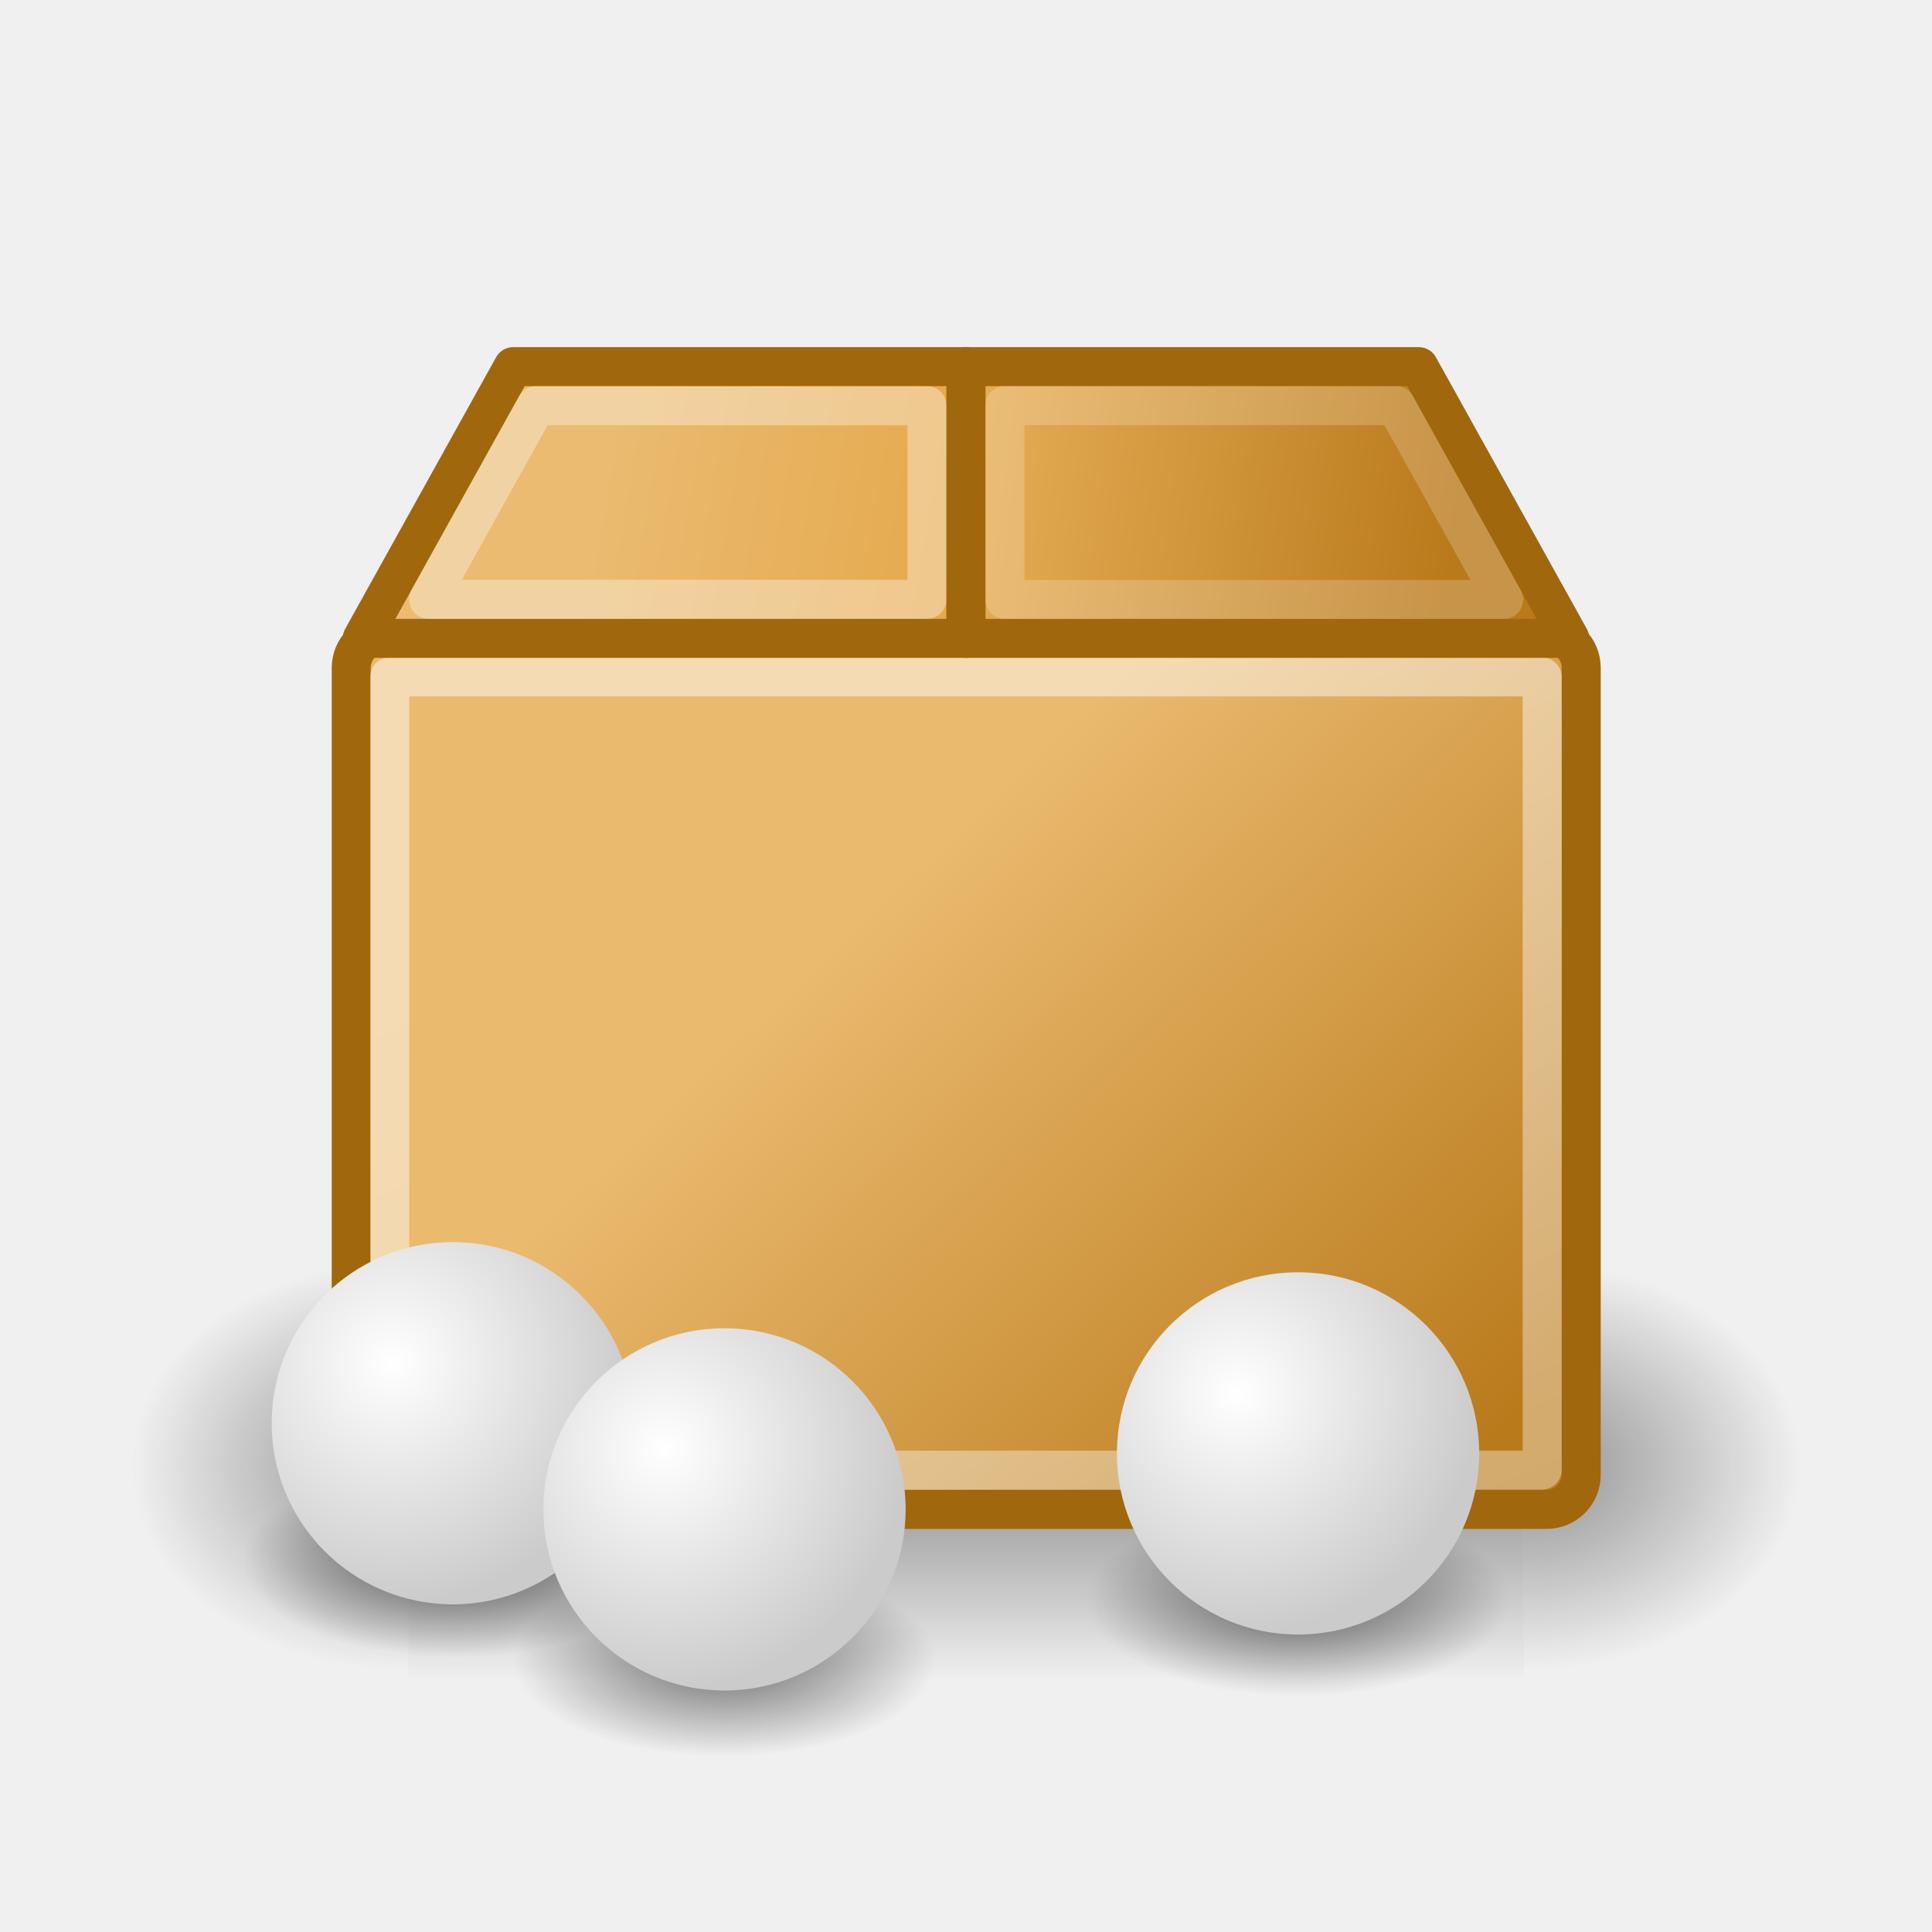
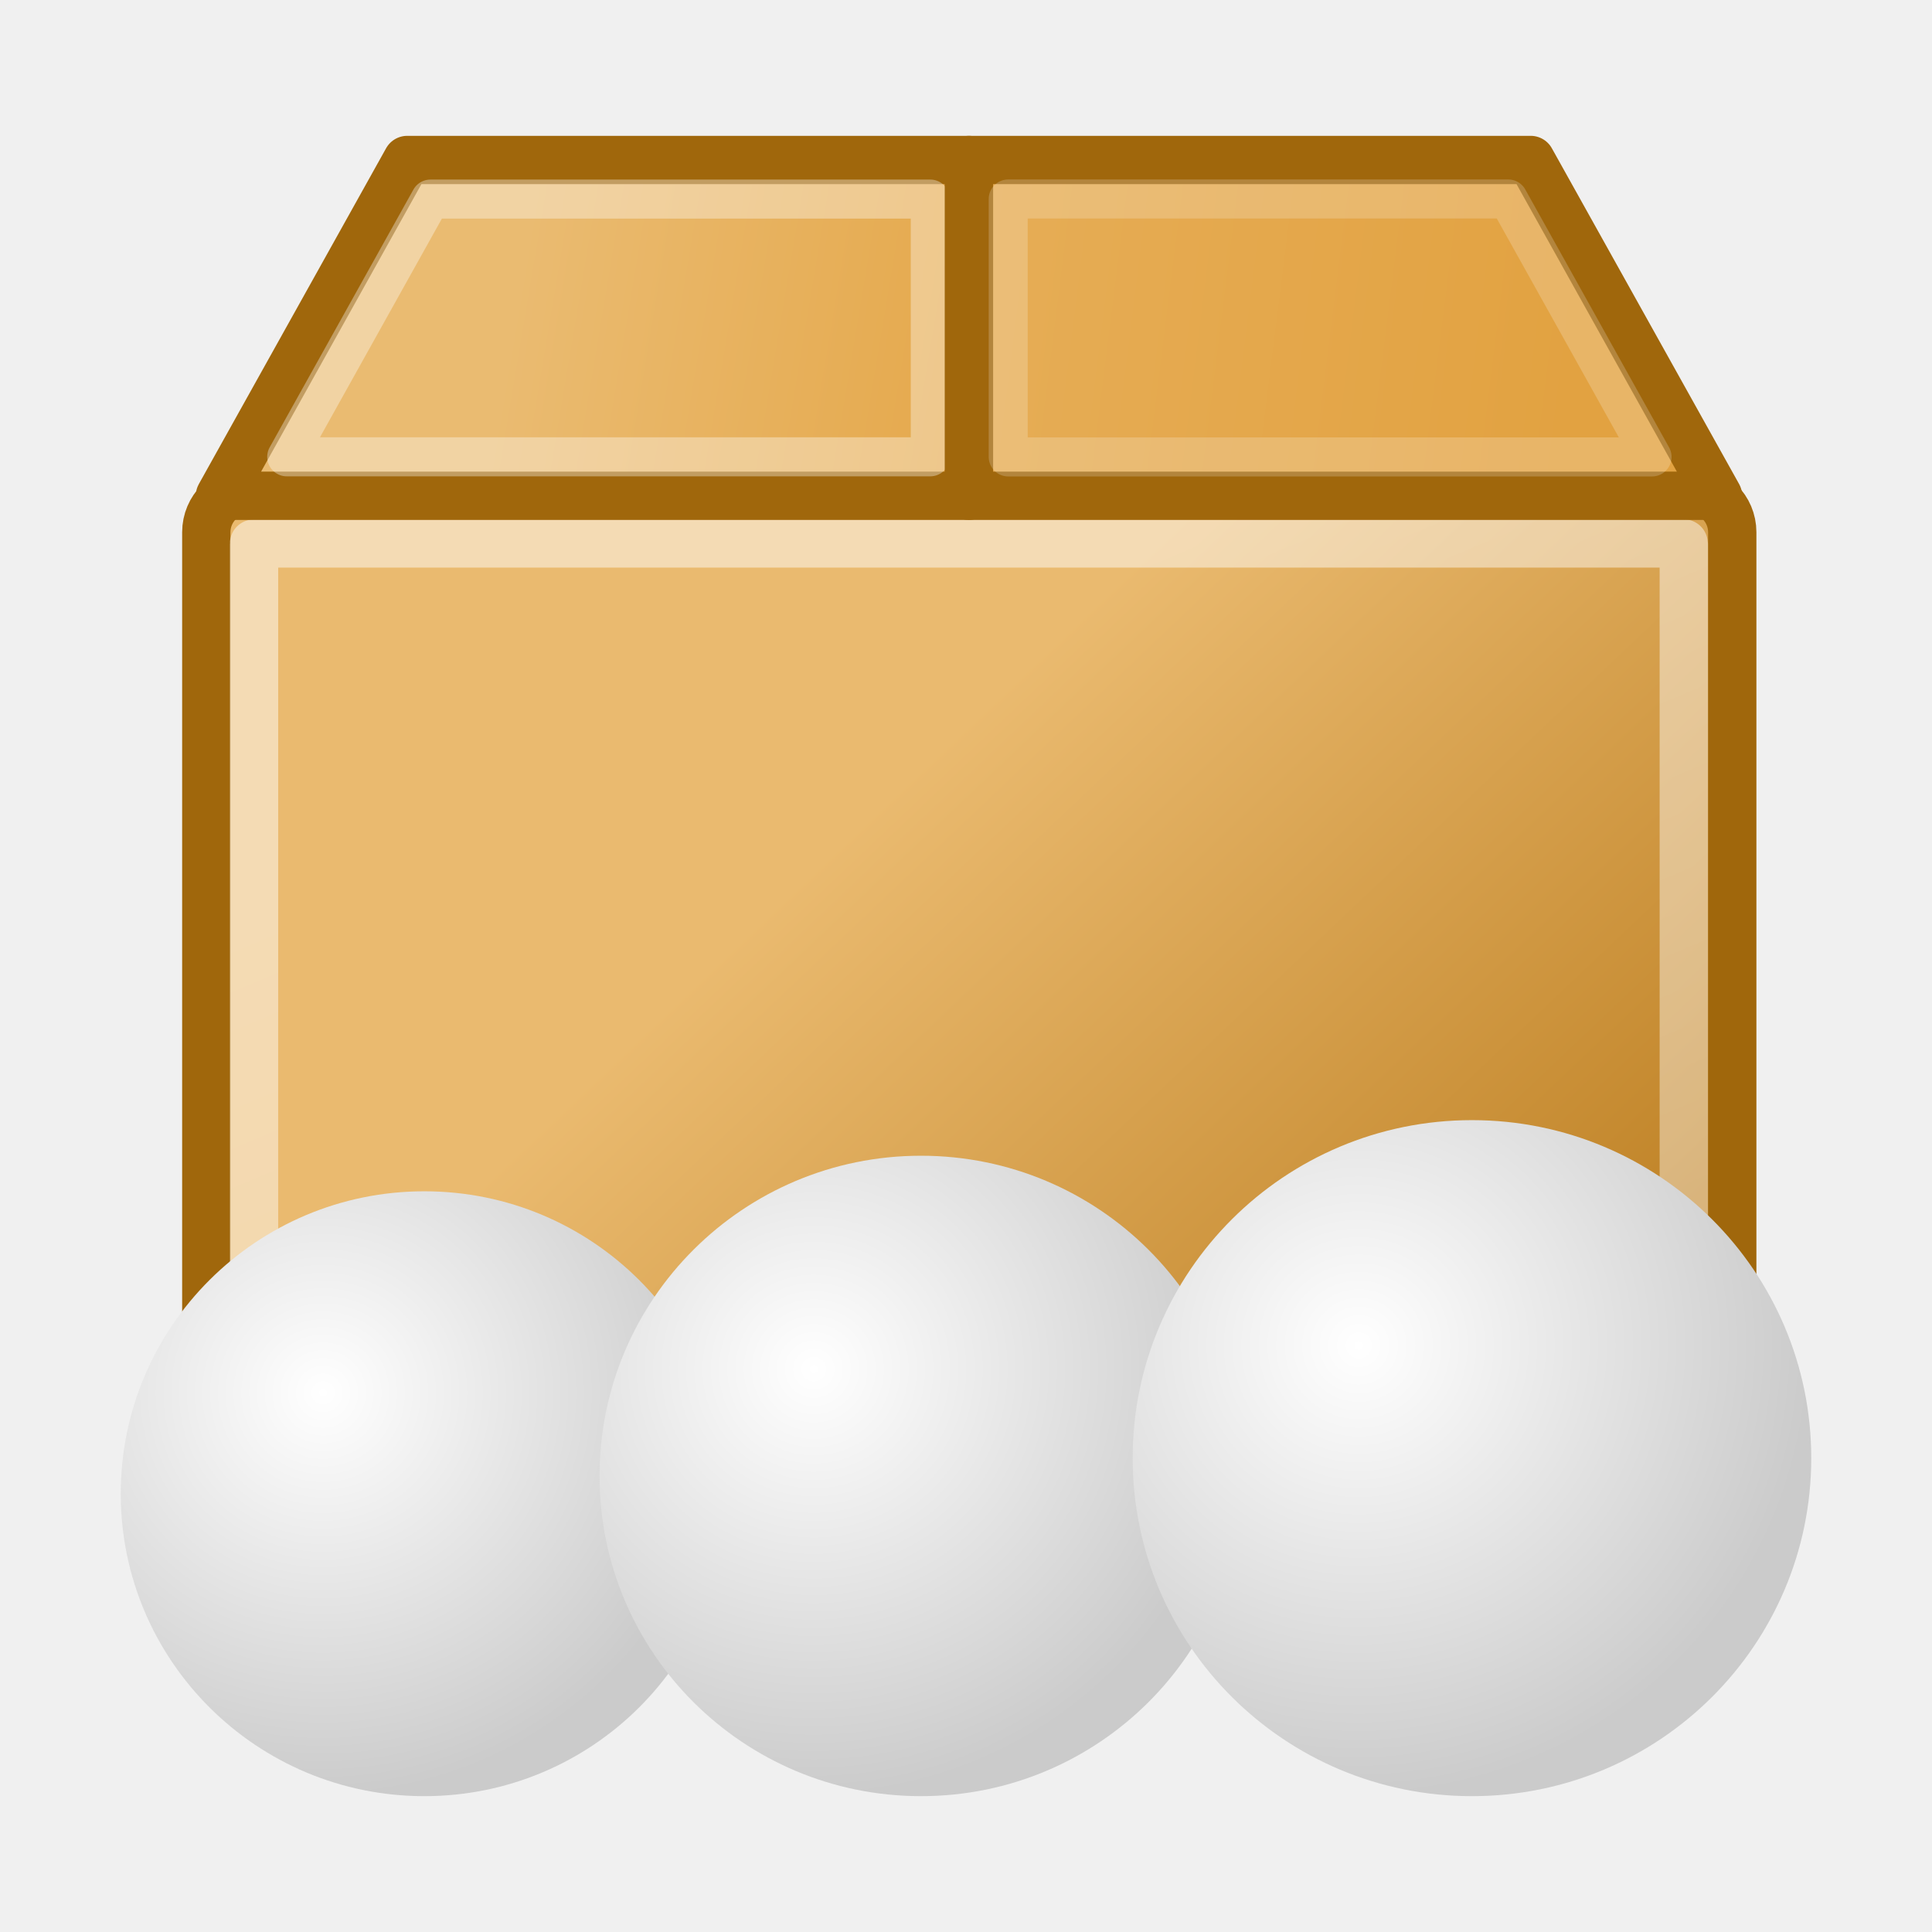
<svg xmlns="http://www.w3.org/2000/svg" xmlns:xlink="http://www.w3.org/1999/xlink" id="svg2963" height="128" width="128" version="1.1">
  <defs id="defs3">
    <linearGradient id="linearGradient1">
      <stop style="stop-color:#ffffff;stop-opacity:1;" offset="0" id="stop1" />
      <stop style="stop-color:#cbcbcb;stop-opacity:1;" offset="1" id="stop2" />
    </linearGradient>
    <linearGradient id="linearGradient5">
      <stop style="stop-color:#e6ad56;stop-opacity:1;" offset="0" id="stop5" />
-       <stop style="stop-color:#b97a1b;stop-opacity:1;" offset="1" id="stop6" />
+       <stop style="stop-color:#e2a241;stop-opacity:1;" offset="1" id="stop6" />
    </linearGradient>
    <linearGradient id="linearGradient3">
      <stop style="stop-color:#eabb71;stop-opacity:1;" offset="0" id="stop3" />
      <stop style="stop-color:#e5a94d;stop-opacity:1;" offset="1" id="stop4" />
    </linearGradient>
-     <radialGradient xlink:href="#linearGradient5060" id="radialGradient6719" gradientUnits="userSpaceOnUse" gradientTransform="matrix(-2.774389,0,0,1.969706,112.7623,-872.8854)" cx="605.714" cy="486.648" fx="605.714" fy="486.648" r="117.143" />
-     <linearGradient id="linearGradient5060">
-       <stop style="stop-color:black;stop-opacity:1;" offset="0" id="stop5062" />
-       <stop style="stop-color:black;stop-opacity:0;" offset="1" id="stop5064" />
-     </linearGradient>
-     <radialGradient xlink:href="#linearGradient5060" id="radialGradient6717" gradientUnits="userSpaceOnUse" gradientTransform="matrix(2.774389,0,0,1.969706,-1891.633,-872.8854)" cx="605.714" cy="486.648" fx="605.714" fy="486.648" r="117.143" />
    <linearGradient id="linearGradient5048">
      <stop style="stop-color:black;stop-opacity:0;" offset="0" id="stop5050" />
      <stop id="stop5056" offset="0.5" style="stop-color:black;stop-opacity:1;" />
      <stop style="stop-color:black;stop-opacity:0;" offset="1" id="stop5052" />
    </linearGradient>
-     <linearGradient xlink:href="#linearGradient5048" id="linearGradient6715" gradientUnits="userSpaceOnUse" gradientTransform="matrix(2.774389,0,0,1.969706,-1892.179,-872.8854)" x1="302.857" y1="366.648" x2="302.857" y2="609.505" />
    <linearGradient id="linearGradient2869">
      <stop style="stop-color:#ffffff;stop-opacity:1;" offset="0" id="stop2871" />
      <stop style="stop-color:#cccccc;stop-opacity:1;" offset="1" id="stop2873" />
    </linearGradient>
    <linearGradient id="linearGradient4995">
      <stop id="stop4997" offset="0" style="stop-color:#de9523;stop-opacity:1;" />
      <stop id="stop4999" offset="1" style="stop-color:#a36d18;stop-opacity:1;" />
    </linearGradient>
    <linearGradient id="linearGradient4987">
      <stop id="stop4989" offset="0" style="stop-color:#a0670c;stop-opacity:1;" />
      <stop id="stop4991" offset="1" style="stop-color:#a0670c;stop-opacity:0;" />
    </linearGradient>
    <linearGradient id="linearGradient4979">
      <stop id="stop4981" offset="0" style="stop-color:#fbf0e0;stop-opacity:1;" />
      <stop id="stop4983" offset="1" style="stop-color:#f0ce99;stop-opacity:1;" />
    </linearGradient>
    <linearGradient id="linearGradient4946">
      <stop id="stop4948" offset="0" style="stop-color:#000000;stop-opacity:1;" />
      <stop id="stop4950" offset="1" style="stop-color:#000000;stop-opacity:0;" />
    </linearGradient>
    <linearGradient id="linearGradient4222">
      <stop id="stop4224" offset="0" style="stop-color:#ffffff;stop-opacity:1;" />
      <stop id="stop4226" offset="1" style="stop-color:#ffffff;stop-opacity:0.686;" />
    </linearGradient>
    <linearGradient id="linearGradient4210">
      <stop id="stop4212" offset="0" style="stop-color:#eaba6f;stop-opacity:1;" />
      <stop id="stop4214" offset="1" style="stop-color:#b97a1b;stop-opacity:1;" />
    </linearGradient>
    <linearGradient id="linearGradient4192">
      <stop id="stop4194" offset="0" style="stop-color:#e9b96e;stop-opacity:1;" />
      <stop id="stop4196" offset="1" style="stop-color:#f1d19e;stop-opacity:1;" />
    </linearGradient>
    <linearGradient id="linearGradient4182">
      <stop id="stop4184" offset="0" style="stop-color:#a36d18;stop-opacity:1;" />
      <stop id="stop4186" offset="1" style="stop-color:#d79020;stop-opacity:1;" />
    </linearGradient>
    <radialGradient xlink:href="#linearGradient4946" id="radialGradient2252" gradientUnits="userSpaceOnUse" gradientTransform="matrix(1,0,0,0.333333,0,23.58206)" cx="22.93" cy="35.373" fx="22.93" fy="35.373" r="17.577" />
    <linearGradient xlink:href="#linearGradient4979" id="linearGradient2269" gradientUnits="userSpaceOnUse" x1="30.062" y1="13.445" x2="17.696" y2="12.334" gradientTransform="matrix(2.549276,0,0,2.620934,4.215461,1.09434)" />
-     <linearGradient xlink:href="#linearGradient4182" id="linearGradient2280" gradientUnits="userSpaceOnUse" gradientTransform="matrix(2.549276,0,0,2.723632,4.215461,-0.7195659)" x1="16.149" y1="12.637" x2="34.194" y2="12.637" />
-     <linearGradient xlink:href="#linearGradient4987" id="linearGradient2282" gradientUnits="userSpaceOnUse" x1="21.907" y1="9.758" x2="22.072" y2="16.021" gradientTransform="matrix(2.549276,0,0,2.620934,4.215461,-0.6132333)" />
-     <linearGradient xlink:href="#linearGradient4222" id="linearGradient2285" gradientUnits="userSpaceOnUse" x1="18.707" y1="19.912" x2="30.015" y2="47.388" gradientTransform="matrix(2.549276,0,0,2.620934,4.215461,-0.6132333)" />
-     <linearGradient xlink:href="#linearGradient4210" id="linearGradient2288" gradientUnits="userSpaceOnUse" x1="23.452" y1="20.949" x2="37.573" y2="36.211" gradientTransform="matrix(2.549276,0,0,2.620934,4.215461,-0.6132333)" />
-     <linearGradient xlink:href="#linearGradient3" id="linearGradient4" x1="40" y1="32" x2="64" y2="36" gradientUnits="userSpaceOnUse" gradientTransform="translate(0,-1.707573)" />
-     <linearGradient xlink:href="#linearGradient5" id="linearGradient6" x1="64" y1="36" x2="96" y2="40" gradientUnits="userSpaceOnUse" gradientTransform="translate(0,-1.707573)" />
-     <radialGradient xlink:href="#linearGradient1" id="radialGradient2" cx="65.125" cy="68" fx="65.125" fy="68" r="12" gradientUnits="userSpaceOnUse" gradientTransform="matrix(1.333333,0,0,1.333333,-60.83333,-0.3742399)" />
-     <radialGradient xlink:href="#linearGradient1" id="radialGradient2-3" cx="65.125" cy="68" fx="65.125" fy="68" r="12" gradientUnits="userSpaceOnUse" gradientTransform="matrix(1.333333,0,0,1.333333,-42.83333,5.333325)" />
-     <radialGradient xlink:href="#linearGradient1" id="radialGradient2-2" cx="65.125" cy="68" fx="65.125" fy="68" r="12" gradientUnits="userSpaceOnUse" gradientTransform="matrix(1.333333,0,0,1.333333,-4.833333,1.62576)" />
-     <radialGradient xlink:href="#linearGradient5060" id="radialGradient23425" cx="23.335" cy="41.636" fx="23.335" fy="41.636" r="22.627" gradientTransform="matrix(0.6187185,0,0,0.2828427,71.5625,94.22355)" gradientUnits="userSpaceOnUse" />
-     <radialGradient xlink:href="#linearGradient5060" id="radialGradient23425-6" cx="23.335" cy="41.636" fx="23.335" fy="41.636" r="22.627" gradientTransform="matrix(0.6187185,0,0,0.2828427,33.5625,98.22355)" gradientUnits="userSpaceOnUse" />
-     <radialGradient xlink:href="#linearGradient5060" id="radialGradient23425-6-6" cx="23.335" cy="41.636" fx="23.335" fy="41.636" r="22.627" gradientTransform="matrix(0.6187185,0,0,0.2828427,15.6875,91.63605)" gradientUnits="userSpaceOnUse" />
+     <linearGradient xlink:href="#linearGradient4182" id="linearGradient2280" gradientUnits="userSpaceOnUse" gradientTransform="matrix(3.162659,0,0,3.366195,-9.972147,-20.31248)" x1="16.149" y1="12.637" x2="34.194" y2="12.637" />
+     <linearGradient xlink:href="#linearGradient4987" id="linearGradient2282" gradientUnits="userSpaceOnUse" x1="21.907" y1="9.758" x2="22.072" y2="16.021" gradientTransform="matrix(3.162659,0,0,3.239267,-9.972147,-20.18106)" />
+     <linearGradient xlink:href="#linearGradient4222" id="linearGradient2285" gradientUnits="userSpaceOnUse" x1="18.707" y1="19.912" x2="30.015" y2="47.388" gradientTransform="matrix(3.162659,0,0,3.239267,-9.972147,-20.18106)" />
+     <linearGradient xlink:href="#linearGradient4210" id="linearGradient2288" gradientUnits="userSpaceOnUse" x1="23.452" y1="20.949" x2="37.573" y2="36.211" gradientTransform="matrix(3.162659,0,0,3.239267,-9.972147,-20.18106)" />
+     <linearGradient xlink:href="#linearGradient3" id="linearGradient4" x1="40" y1="32" x2="64" y2="36" gradientUnits="userSpaceOnUse" gradientTransform="matrix(1.240611,0,0,1.235921,-15.20189,-21.53358)" />
+     <linearGradient xlink:href="#linearGradient5" id="linearGradient6" x1="64" y1="36" x2="96" y2="40" gradientUnits="userSpaceOnUse" gradientTransform="matrix(1.240611,0,0,1.235921,-15.20189,-21.53358)" />
+     <radialGradient xlink:href="#linearGradient1" id="radialGradient2" cx="65.125" cy="68" fx="65.125" fy="68" r="12" gradientUnits="userSpaceOnUse" gradientTransform="matrix(2.366198,0,0,2.357254,-100.1796,-69.58032)" />
+     <radialGradient xlink:href="#linearGradient1" id="radialGradient2-3" cx="65.125" cy="68" fx="65.125" fy="68" r="12" gradientUnits="userSpaceOnUse" gradientTransform="matrix(2.234742,0,0,2.226295,-124.1291,-59.10359)" />
+     <radialGradient xlink:href="#linearGradient1" id="radialGradient2-2" cx="65.125" cy="68" fx="65.125" fy="68" r="12" gradientUnits="userSpaceOnUse" gradientTransform="matrix(2.497653,0,0,2.488212,-72.63148,-80.05698)" />
  </defs>
  <g id="layer1">
-     <g style="display:inline" transform="matrix(0.05516063,0,0,0.05853367,113.0618,92.11326)" id="g6707">
-       <rect style="color:#000000;display:inline;overflow:visible;visibility:visible;opacity:0.402;fill:url(#linearGradient6715);fill-opacity:1;fill-rule:nonzero;stroke:none;stroke-width:1;stroke-linecap:round;stroke-linejoin:miter;stroke-miterlimit:4;stroke-dasharray:none;stroke-dashoffset:0;stroke-opacity:1;marker:none;marker-start:none;marker-mid:none;marker-end:none" id="rect6709" width="1339.633" height="478.357" x="-1559.252" y="-150.697" />
-       <path style="color:#000000;display:inline;overflow:visible;visibility:visible;opacity:0.402;fill:url(#radialGradient6717);fill-opacity:1;fill-rule:nonzero;stroke:none;stroke-width:1;stroke-linecap:round;stroke-linejoin:miter;stroke-miterlimit:4;stroke-dasharray:none;stroke-dashoffset:0;stroke-opacity:1;marker:none;marker-start:none;marker-mid:none;marker-end:none" d="m -219.619,-150.68 c 0,0 0,478.331 0,478.331 142.874,0.9 345.4,-107.17 345.4,-239.196 0,-132.027 -159.437,-239.135 -345.4,-239.135 z" id="path6711" />
-       <path id="path6713" d="m -1559.252,-150.68 c 0,0 0,478.331 0,478.331 -142.874,0.9 -345.4,-107.17 -345.4,-239.196 0,-132.027 159.437,-239.135 345.4,-239.135 z" style="color:#000000;display:inline;overflow:visible;visibility:visible;opacity:0.402;fill:url(#radialGradient6719);fill-opacity:1;fill-rule:nonzero;stroke:none;stroke-width:1;stroke-linecap:round;stroke-linejoin:miter;stroke-miterlimit:4;stroke-dasharray:none;stroke-dashoffset:0;stroke-opacity:1;marker:none;marker-start:none;marker-mid:none;marker-end:none" />
-     </g>
-     <rect ry="2.291" rx="2.291" y="41.954" x="23.27" height="58.046" width="81.49" id="rect3115" style="color:#000000;display:inline;overflow:visible;visibility:visible;opacity:1;fill:url(#linearGradient2288);fill-opacity:1;fill-rule:nonzero;stroke:#a0670c;stroke-width:2.585;stroke-linecap:butt;stroke-linejoin:miter;stroke-miterlimit:4;stroke-dasharray:none;stroke-dashoffset:0;stroke-opacity:1;marker:none;marker-start:none;marker-mid:none;marker-end:none" />
-     <rect style="color:#000000;display:inline;overflow:visible;visibility:visible;opacity:0.481;fill:none;fill-opacity:1;fill-rule:nonzero;stroke:url(#linearGradient2285);stroke-width:2.585;stroke-linecap:butt;stroke-linejoin:miter;stroke-miterlimit:4;stroke-dasharray:none;stroke-dashoffset:0;stroke-opacity:1;marker:none;marker-start:none;marker-mid:none;marker-end:none" id="rect4220" width="76.354" height="52.554" x="25.819" y="44.847" rx="0.008" ry="0.008" />
-     <path id="path4162" d="M 26.572,42.756 36.111,25.015 87.361,24.64 100.668,42.394 Z" style="display:inline;fill:url(#linearGradient2280);fill-opacity:1;fill-rule:evenodd;stroke:url(#linearGradient2282);stroke-width:2.585;stroke-linecap:butt;stroke-linejoin:miter;stroke-miterlimit:4;stroke-dasharray:none;stroke-opacity:1" />
-     <path style="color:#000000;display:inline;overflow:visible;visibility:visible;opacity:1;fill:url(#linearGradient4);fill-rule:nonzero;stroke:#a0670c;stroke-width:2.585;stroke-linecap:round;stroke-linejoin:round;stroke-miterlimit:4;stroke-dasharray:none;stroke-dashoffset:0;stroke-opacity:1;marker:none;marker-start:none;marker-mid:none;marker-end:none" d="m 24,42.292 10,-18 h 30 v 18 z" id="path4180" />
-     <path style="color:#000000;display:inline;overflow:visible;visibility:visible;opacity:0.5;fill:none;fill-rule:nonzero;stroke:#ffffff;stroke-width:2.585;stroke-linecap:round;stroke-linejoin:round;stroke-miterlimit:4;stroke-dasharray:none;stroke-dashoffset:0;stroke-opacity:0.707;marker:none;marker-start:none;marker-mid:none;marker-end:none" xlink:href="#path4180" id="path6" d="M 35.521,26.879 28.395,39.707 H 61.414 V 26.879 Z" />
-     <path style="color:#000000;display:inline;overflow:visible;visibility:visible;fill:url(#linearGradient6);fill-rule:nonzero;stroke:#a0670c;stroke-width:2.585;stroke-linecap:round;stroke-linejoin:round;stroke-miterlimit:4;stroke-dasharray:none;stroke-dashoffset:0;stroke-opacity:1;marker:none;marker-start:none;marker-mid:none;marker-end:none" d="m 104,42.292 -10,-18 H 64 v 18 z" id="path4180-6" />
-     <path style="color:#000000;display:inline;overflow:visible;visibility:visible;opacity:0.5;fill:none;fill-rule:nonzero;stroke:#ffffff;stroke-width:2.585;stroke-linecap:round;stroke-linejoin:round;stroke-miterlimit:4;stroke-dasharray:none;stroke-dashoffset:0;stroke-opacity:0.396;marker:none;marker-start:none;marker-mid:none;marker-end:none" xlink:href="#path4180-6" id="path7" d="m 66.578,26.871 v 12.844 h 33.041 l -7.137,-12.844 z" />
+     <rect ry="2.831" rx="2.842" y="32.429" x="13.668" height="71.74" width="101.098" id="rect3115" style="color:#000000;display:inline;overflow:visible;visibility:visible;opacity:1;fill:url(#linearGradient2288);fill-opacity:1;fill-rule:nonzero;stroke:#a0670c;stroke-width:3.201;stroke-linecap:butt;stroke-linejoin:miter;stroke-miterlimit:4;stroke-dasharray:none;stroke-dashoffset:0;stroke-opacity:1;marker:none;marker-start:none;marker-mid:none;marker-end:none" />
+     <rect style="color:#000000;display:inline;overflow:visible;visibility:visible;opacity:0.481;fill:none;fill-opacity:1;fill-rule:nonzero;stroke:url(#linearGradient2285);stroke-width:3.201;stroke-linecap:butt;stroke-linejoin:miter;stroke-miterlimit:4;stroke-dasharray:none;stroke-dashoffset:0;stroke-opacity:1;marker:none;marker-start:none;marker-mid:none;marker-end:none" id="rect4220" width="94.726" height="64.952" x="16.83" y="36.004" rx="0.01" ry="0.01" />
+     <path id="path4162" d="M 17.764,33.42 29.597,11.493 93.179,11.03 109.688,32.972 Z" style="display:inline;fill:url(#linearGradient2280);fill-opacity:1;fill-rule:evenodd;stroke:url(#linearGradient2282);stroke-width:3.201;stroke-linecap:butt;stroke-linejoin:miter;stroke-miterlimit:4;stroke-dasharray:none;stroke-opacity:1" />
+     <path style="color:#000000;display:inline;overflow:visible;visibility:visible;opacity:1;fill:url(#linearGradient4);fill-rule:nonzero;stroke:#a0670c;stroke-width:3.201;stroke-linecap:round;stroke-linejoin:round;stroke-miterlimit:4;stroke-dasharray:none;stroke-dashoffset:0;stroke-opacity:1;marker:none;marker-start:none;marker-mid:none;marker-end:none" d="M 14.573,32.847 26.979,10.6 h 37.218 v 22.247 z" id="path4180" />
+     <path style="color:#000000;display:inline;overflow:visible;visibility:visible;opacity:0.5;fill:none;fill-rule:nonzero;stroke:#ffffff;stroke-width:2.585;stroke-linecap:round;stroke-linejoin:round;stroke-miterlimit:4;stroke-dasharray:none;stroke-dashoffset:0;stroke-opacity:0.707;marker:none;marker-start:none;marker-mid:none;marker-end:none" xlink:href="#path4180" id="path6" d="M 28.518,13.189 18.996,30.266 H 61.633 V 13.189 Z" />
+     <path style="color:#000000;display:inline;overflow:visible;visibility:visible;fill:url(#linearGradient6);fill-rule:nonzero;stroke:#a0670c;stroke-width:3.201;stroke-linecap:round;stroke-linejoin:round;stroke-miterlimit:4;stroke-dasharray:none;stroke-dashoffset:0;stroke-opacity:1;marker:none;marker-start:none;marker-mid:none;marker-end:none" d="M 113.822,32.847 101.415,10.6 H 64.197 v 22.247 z" id="path4180-6" />
+     <path style="color:#000000;display:inline;overflow:visible;visibility:visible;opacity:0.5;fill:none;fill-rule:nonzero;stroke:#ffffff;stroke-width:2.585;stroke-linecap:round;stroke-linejoin:round;stroke-miterlimit:4;stroke-dasharray:none;stroke-dashoffset:0;stroke-opacity:0.396;marker:none;marker-start:none;marker-mid:none;marker-end:none" xlink:href="#path4180-6" id="path7" d="M 66.797,13.182 V 30.273 H 109.453 L 99.924,13.182 Z" />
    <path style="display:none;opacity:0.88;fill:none;fill-opacity:1;fill-rule:evenodd;stroke:url(#linearGradient2269);stroke-width:2.585;stroke-linecap:round;stroke-linejoin:round;stroke-miterlimit:4;stroke-dasharray:none;stroke-opacity:1" d="m 28.822,44.004 8.628,-15.146 52.205,-0.197 9.794,15.338 z" id="path4966" />
-     <ellipse style="color:#000000;display:inline;overflow:visible;visibility:visible;opacity:0.55;fill:url(#radialGradient23425-6-6);fill-opacity:1;fill-rule:evenodd;stroke:none;stroke-width:1.673;stroke-linecap:butt;stroke-linejoin:miter;stroke-miterlimit:4;stroke-dasharray:none;stroke-dashoffset:0;stroke-opacity:1;marker:none;marker-start:none;marker-mid:none;marker-end:none" id="path23417-5-2" cx="30.125" cy="103.412" rx="14" ry="6.4" />
-     <circle style="opacity:1;fill:url(#radialGradient2);stroke:none;stroke-linecap:square;stroke-linejoin:round" id="path1" cx="30" cy="94.292" r="12" />
-     <ellipse style="color:#000000;display:inline;overflow:visible;visibility:visible;opacity:0.55;fill:url(#radialGradient23425-6);fill-opacity:1;fill-rule:evenodd;stroke:none;stroke-width:1.673;stroke-linecap:butt;stroke-linejoin:miter;stroke-miterlimit:4;stroke-dasharray:none;stroke-dashoffset:0;stroke-opacity:1;marker:none;marker-start:none;marker-mid:none;marker-end:none" id="path23417-5" cx="48" cy="110" rx="14" ry="6.4" />
-     <circle style="fill:url(#radialGradient2-3);stroke:none;stroke-linecap:square;stroke-linejoin:round" id="path1-2" cx="48" cy="100" r="12" />
-     <ellipse style="color:#000000;display:inline;overflow:visible;visibility:visible;opacity:0.55;fill:url(#radialGradient23425);fill-opacity:1;fill-rule:evenodd;stroke:none;stroke-width:1.673;stroke-linecap:butt;stroke-linejoin:miter;stroke-miterlimit:4;stroke-dasharray:none;stroke-dashoffset:0;stroke-opacity:1;marker:none;marker-start:none;marker-mid:none;marker-end:none" id="path23417" cx="86" cy="106" rx="14" ry="6.4" />
-     <circle style="fill:url(#radialGradient2-2);stroke:none;stroke-linecap:square;stroke-linejoin:round" id="path1-7" cx="86" cy="96.292" r="12" />
+     <ellipse style="fill:url(#radialGradient2-3);stroke:none;stroke-width:1.673;stroke-linecap:square;stroke-linejoin:round" id="path1-2" cx="28.113" cy="98.963" rx="20.113" ry="20.037" />
+     <ellipse style="opacity:1;fill:url(#radialGradient2);stroke:none;stroke-width:1.771;stroke-linecap:square;stroke-linejoin:round" id="path1" cx="61.018" cy="97.785" rx="21.296" ry="21.215" />
+     <ellipse style="fill:url(#radialGradient2-2);stroke:none;stroke-width:1.87;stroke-linecap:square;stroke-linejoin:round" id="path1-7" cx="97.521" cy="96.606" rx="22.479" ry="22.394" />
  </g>
</svg>
